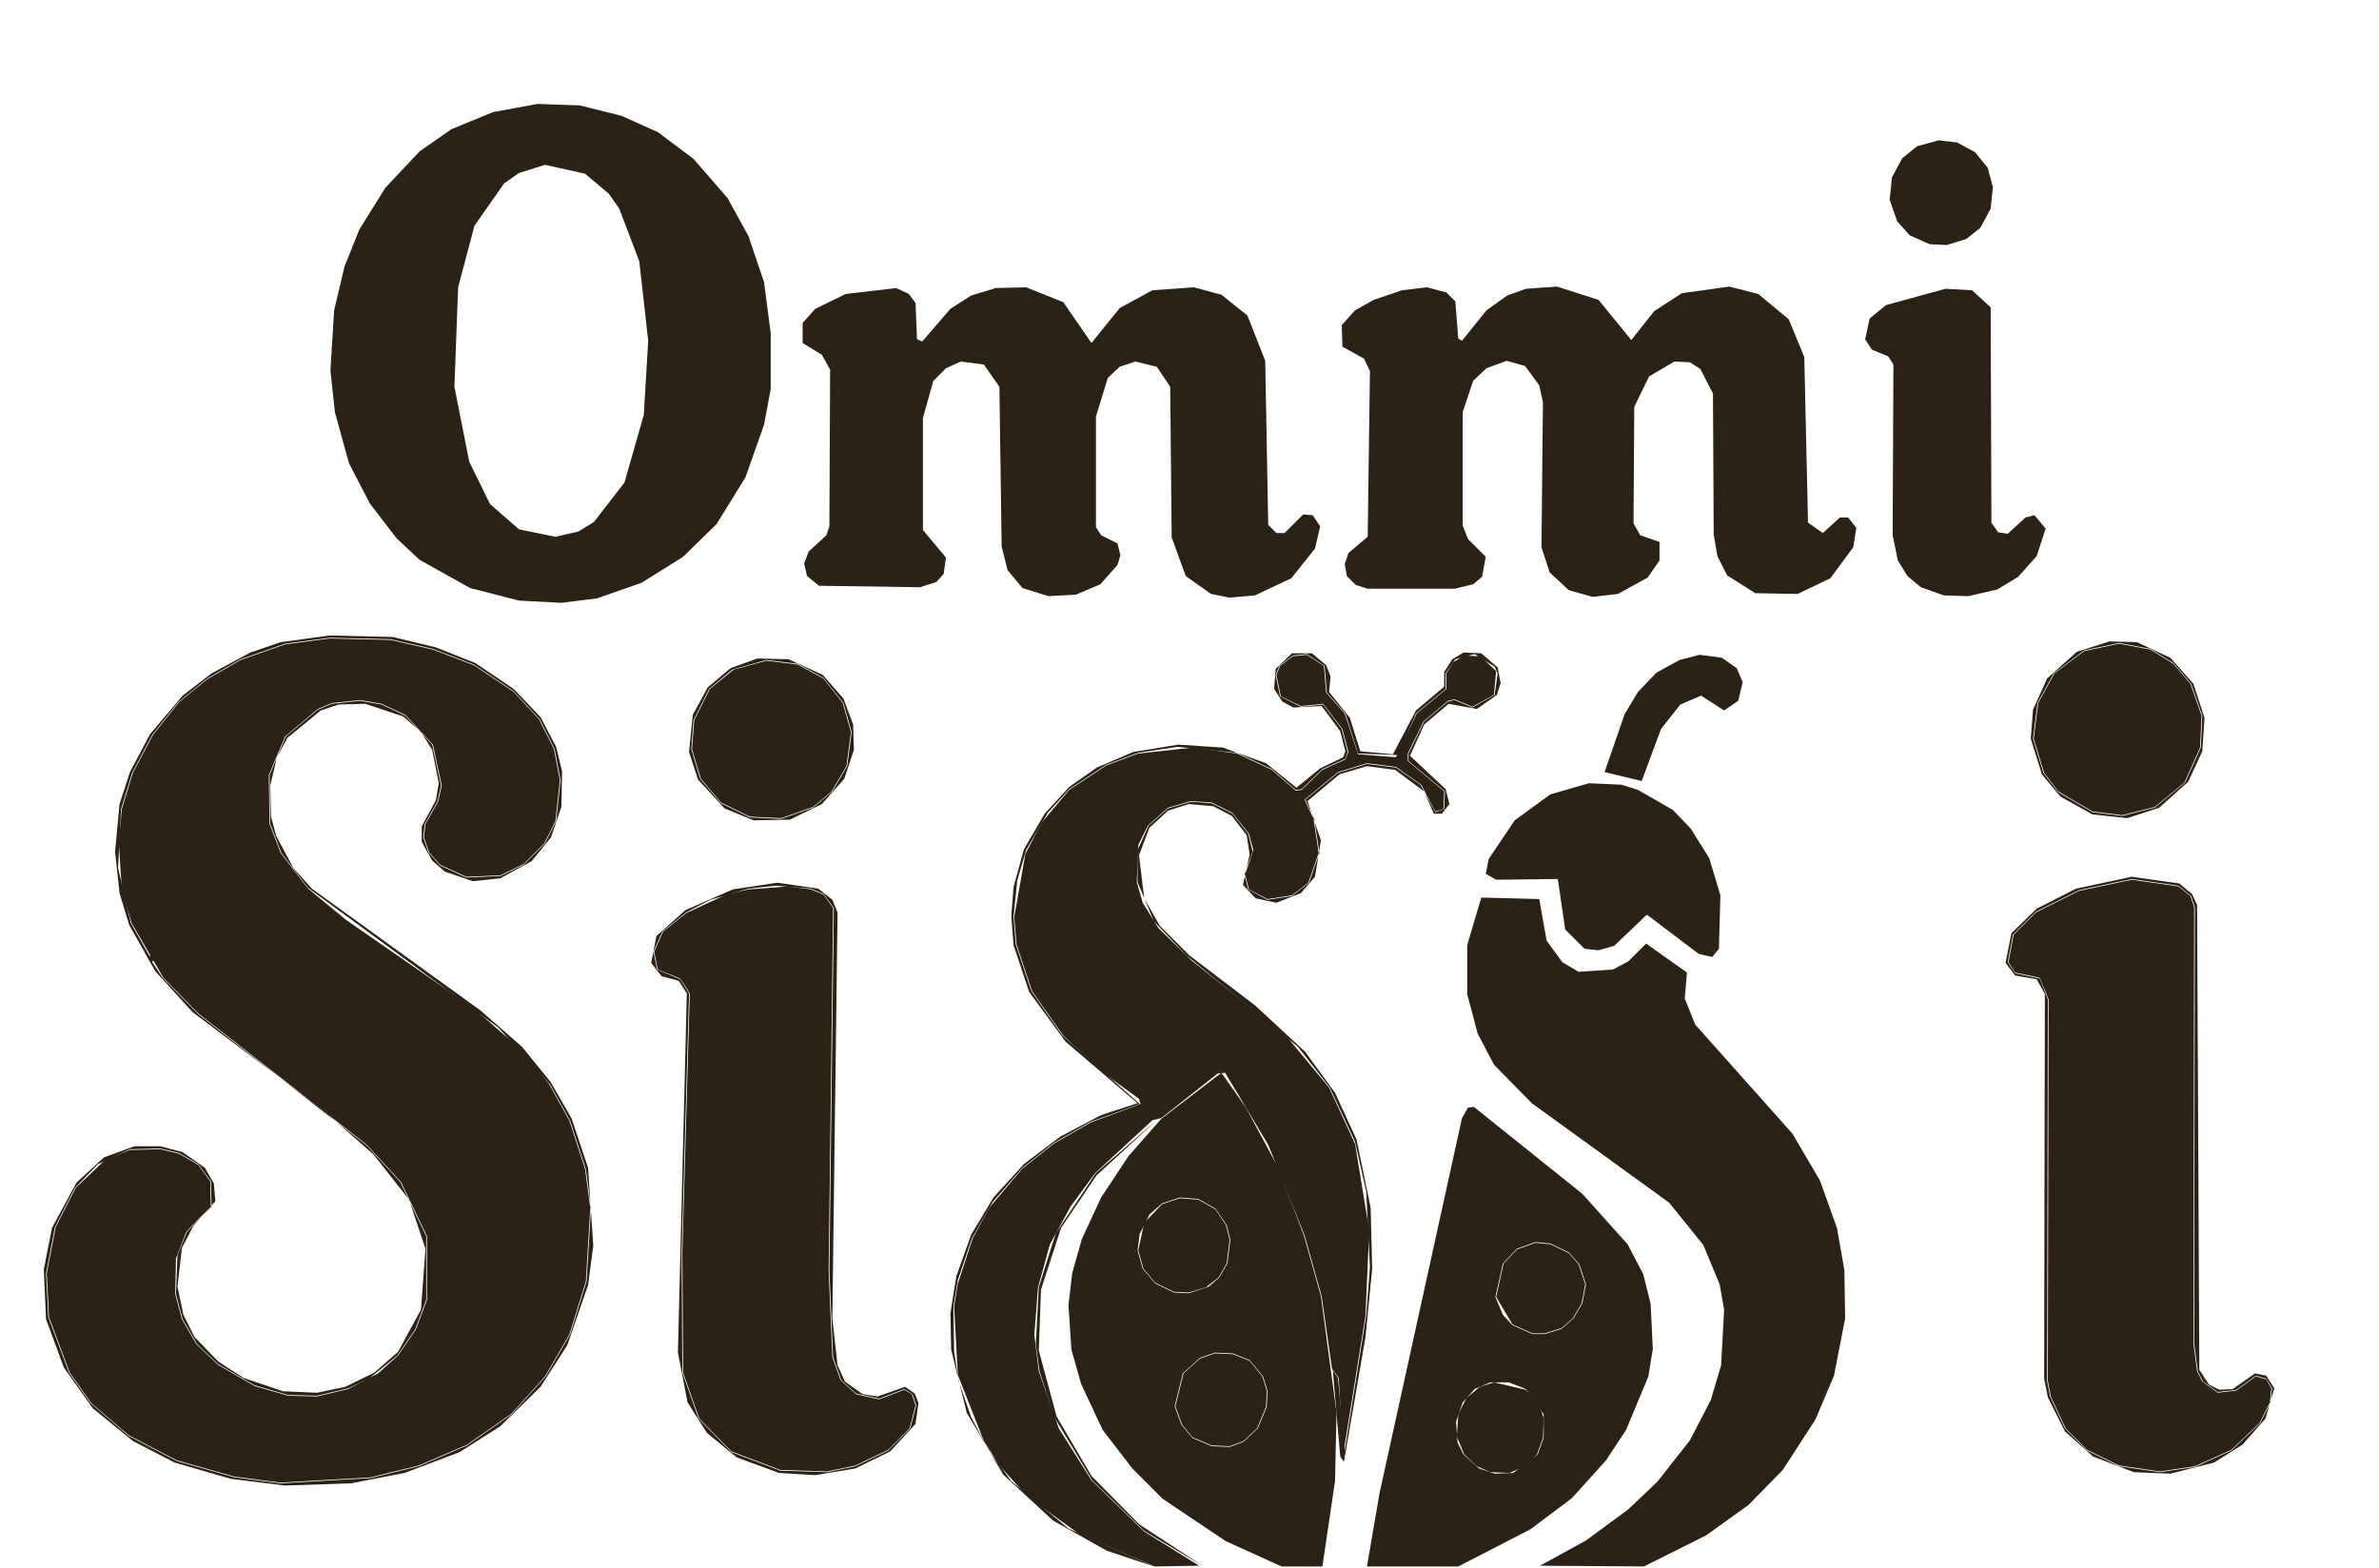
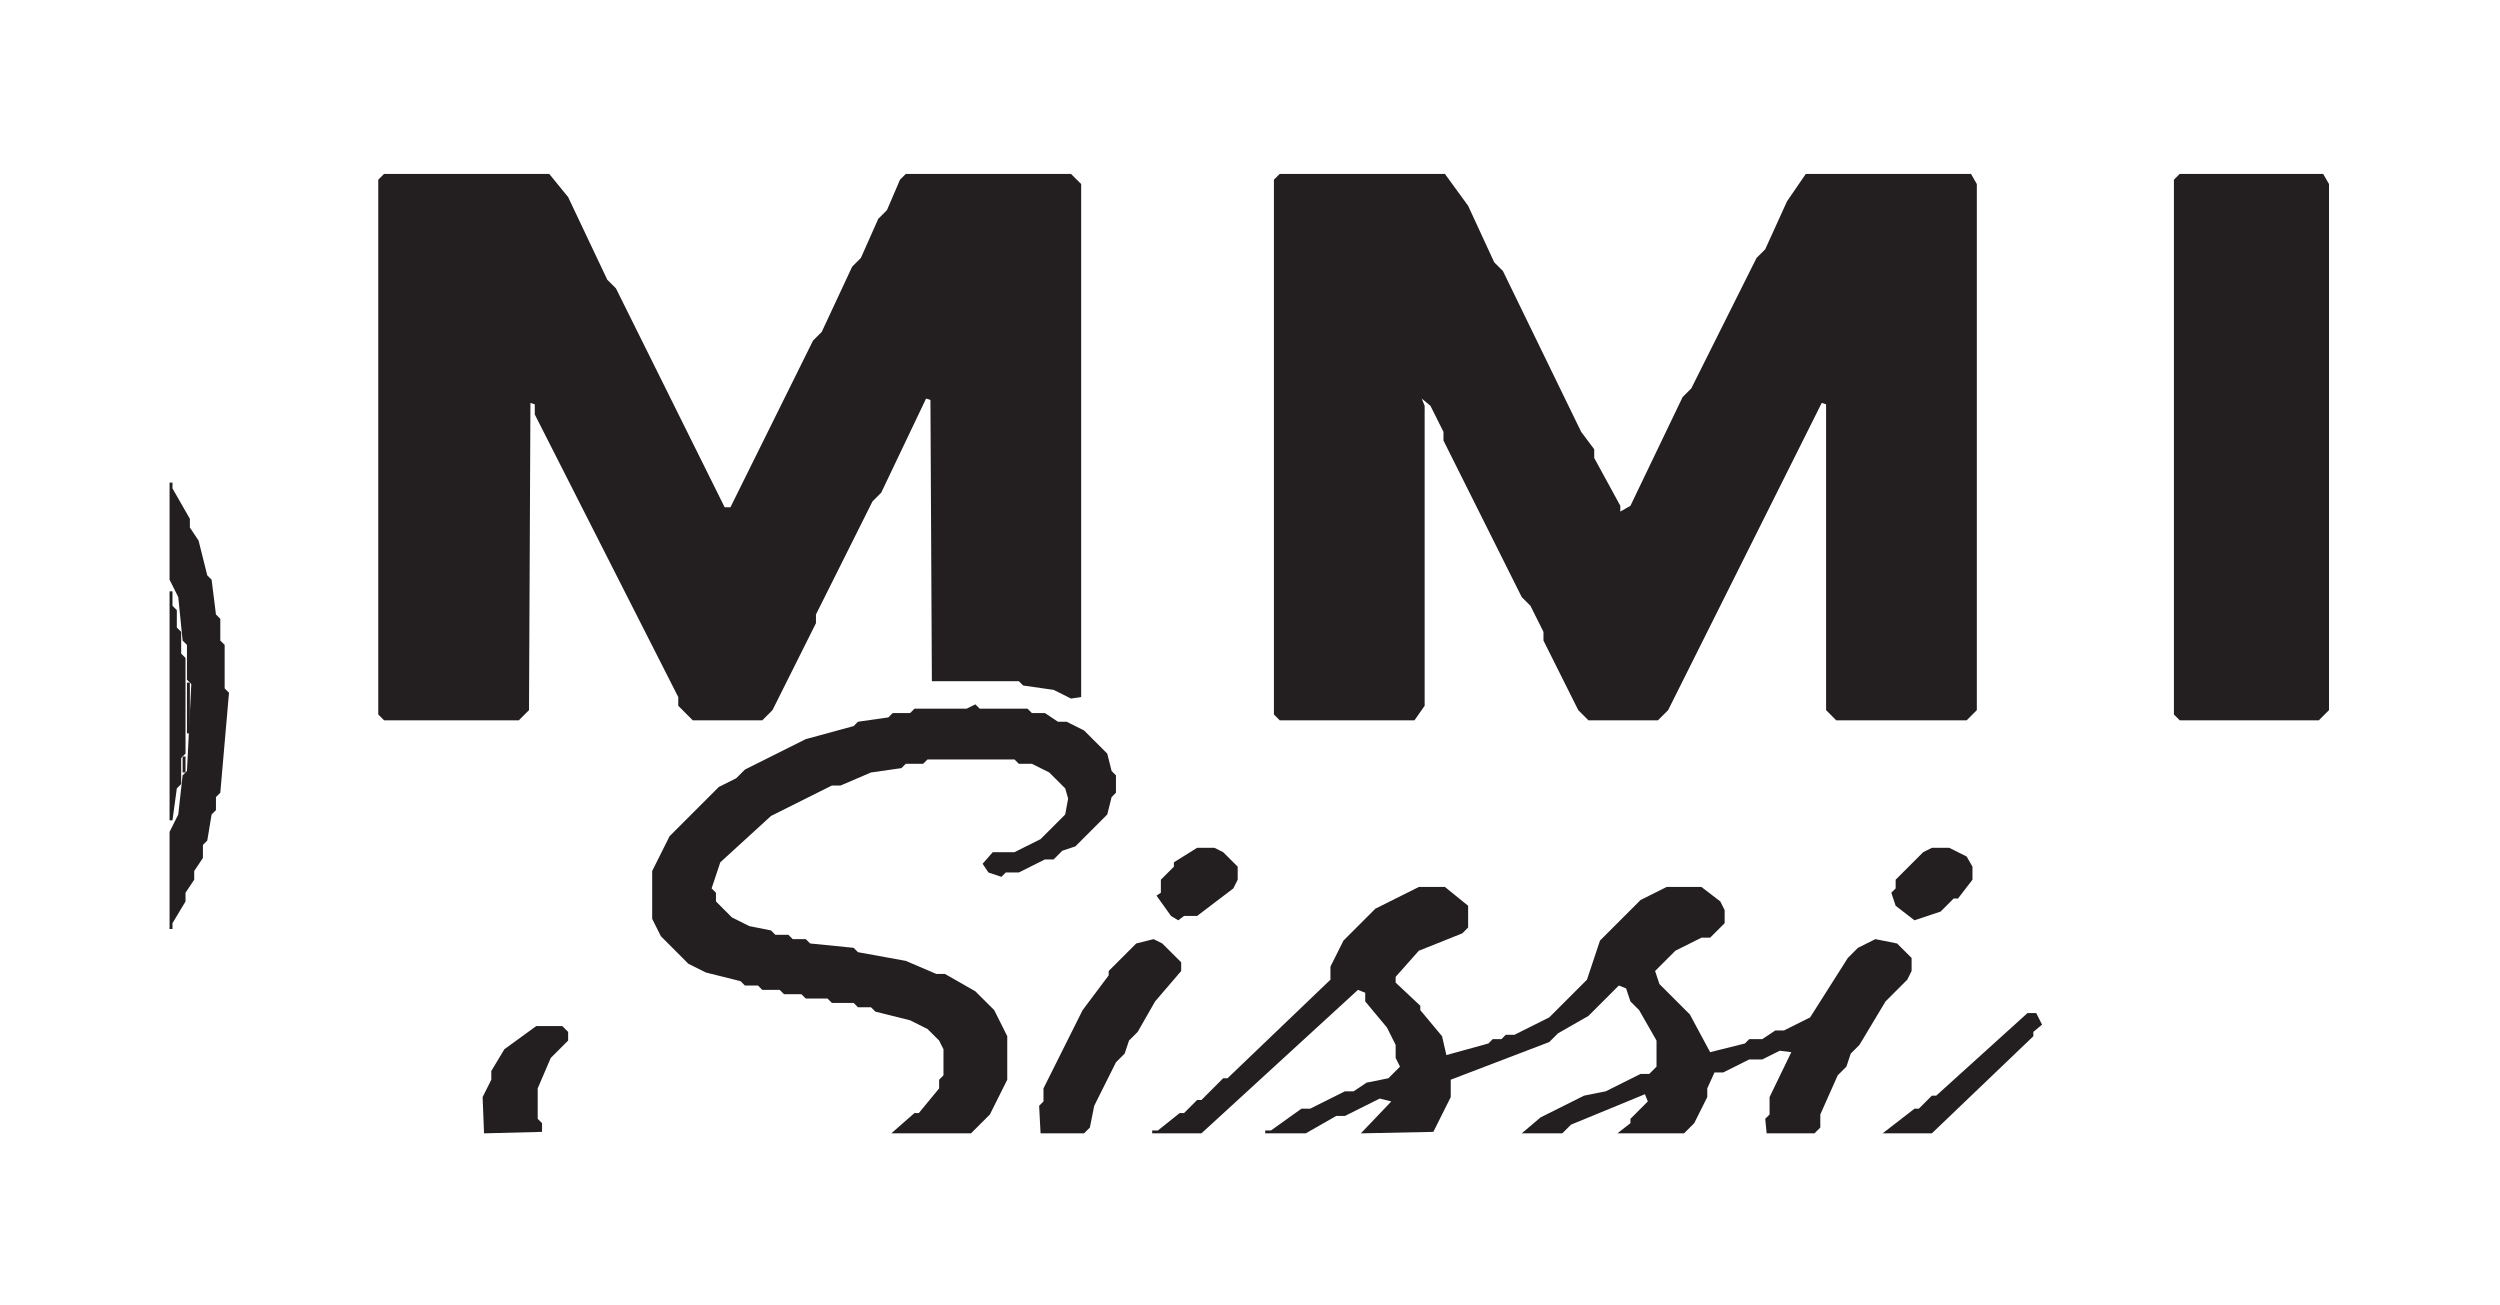
- <svg xmlns="http://www.w3.org/2000/svg" viewBox="0 0 3204 2111" width="3204" height="2111" role="img">
-   <g fill-rule="evenodd">
-     <path id="red" fill="#2B2115" d="M 1985 1491 L 1977 1492 L 1969 1506 L 1858 2011 L 1841 2110 L 1964 2110 L 2061 2060 L 2117 2018 L 2163 1967 L 2190 1926 L 2220 1854 L 2226 1817 L 2223 1756 L 2213 1716 L 2192 1676 L 2131 1608 Z M 2007 1862 L 2032 1862 L 2055 1871 L 2079 1905 L 2079 1937 L 2071 1959 L 2038 1984 L 2013 1985 L 1992 1978 L 1971 1959 L 1963 1943 L 1961 1915 L 1970 1889 L 1986 1871 Z M 2068 1673 L 2088 1675 L 2113 1687 L 2127 1703 L 2136 1730 L 2131 1756 L 2119 1776 L 2103 1790 L 2080 1797 L 2064 1797 L 2037 1785 L 2024 1771 L 2014 1747 L 2024 1702 L 2043 1682 Z M 1645 1445 L 1564 1507 L 1520 1557 L 1483 1613 L 1457 1669 L 1444 1715 L 1439 1758 L 1443 1818 L 1456 1864 L 1485 1926 L 1525 1978 L 1566 2019 L 1651 2076 L 1726 2110 L 1781 2110 L 1798 1995 L 1800 1903 L 1779 1746 L 1756 1664 L 1721 1572 L 1678 1492 Z M 1636 1822 L 1660 1823 L 1683 1832 L 1701 1854 L 1707 1873 L 1706 1895 L 1694 1924 L 1675 1942 L 1656 1949 L 1632 1948 L 1606 1937 L 1591 1919 L 1582 1894 L 1593 1850 L 1616 1829 Z M 1589 1613 L 1614 1615 L 1637 1628 L 1652 1650 L 1657 1670 L 1653 1702 L 1642 1721 L 1628 1733 L 1601 1742 L 1581 1741 L 1556 1729 L 1539 1709 L 1532 1684 L 1535 1662 L 1548 1636 L 1565 1621 Z M 1995 1209 L 1976 1273 L 1976 1339 L 1990 1392 L 2012 1434 L 2063 1486 L 2248 1620 L 2294 1677 L 2316 1730 L 2322 1764 L 2318 1839 L 2304 1886 L 2276 1940 L 2232 1996 L 2193 2033 L 2136 2075 L 2074 2109 L 2214 2110 L 2298 2068 L 2355 2027 L 2401 1980 L 2445 1912 L 2470 1853 L 2485 1776 L 2484 1711 L 2474 1654 L 2451 1590 L 2414 1527 L 2283 1380 L 2269 1345 L 2272 1310 L 2217 1271 L 2193 1295 L 2172 1306 L 2126 1309 L 2104 1296 L 2083 1267 L 2073 1211 Z M 2620 389 L 2540 411 L 2518 429 L 2512 457 L 2521 471 L 2543 480 L 2550 491 L 2549 721 L 2556 755 L 2569 776 L 2587 791 L 2618 802 L 2651 803 L 2690 794 L 2718 777 L 2743 749 L 2755 712 L 2740 694 L 2728 697 L 2704 719 L 2691 717 L 2682 704 L 2681 414 L 2656 391 Z M 1081 435 L 1081 462 L 1107 478 L 1118 498 L 1117 709 L 1113 721 L 1089 743 L 1083 759 L 1087 776 L 1103 789 L 1239 791 L 1261 784 L 1271 773 L 1274 751 L 1243 714 L 1243 563 L 1257 513 L 1274 496 L 1294 487 L 1325 491 L 1346 521 L 1349 736 L 1357 768 L 1377 792 L 1412 803 L 1449 801 L 1482 787 L 1505 761 L 1509 748 L 1505 732 L 1483 721 L 1476 710 L 1476 561 L 1492 509 L 1508 494 L 1529 487 L 1558 494 L 1576 521 L 1578 724 L 1597 776 L 1631 800 L 1656 805 L 1690 802 L 1739 779 L 1771 739 L 1778 709 L 1768 694 L 1755 693 L 1730 718 L 1719 718 L 1708 707 L 1704 486 L 1680 425 L 1645 397 L 1608 387 L 1552 391 L 1508 415 L 1470 462 L 1432 407 L 1382 387 L 1341 388 L 1308 398 L 1280 416 L 1242 460 L 1235 457 L 1233 408 L 1224 396 L 1207 388 L 1139 396 L 1098 416 Z M 1807 438 L 1808 467 L 1837 483 L 1845 500 L 1842 723 L 1816 745 L 1811 760 L 1814 776 L 1826 788 L 1842 793 L 1959 793 L 1984 787 L 1996 777 L 2001 750 L 1977 726 L 1970 708 L 1970 555 L 1984 513 L 2002 496 L 2029 486 L 2054 493 L 2073 519 L 2078 542 L 2076 737 L 2087 771 L 2113 795 L 2145 804 L 2179 800 L 2219 778 L 2235 755 L 2235 730 L 2209 721 L 2200 705 L 2201 548 L 2221 507 L 2255 487 L 2276 488 L 2290 497 L 2307 530 L 2308 720 L 2313 749 L 2326 775 L 2364 799 L 2421 800 L 2465 779 L 2496 737 L 2500 711 L 2489 697 L 2478 697 L 2455 718 L 2435 704 L 2430 481 L 2409 430 L 2368 396 L 2329 386 L 2265 395 L 2228 419 L 2197 458 L 2153 404 L 2097 386 L 2055 389 L 2030 398 L 2002 418 L 1969 459 L 1964 456 L 1960 406 L 1948 394 L 1922 387 L 1888 391 L 1850 404 L 1825 418 Z M 2611 189 L 2582 197 L 2562 213 L 2548 239 L 2545 269 L 2555 298 L 2572 317 L 2599 329 L 2622 330 L 2648 322 L 2667 307 L 2681 281 L 2684 252 L 2677 226 L 2660 205 L 2636 192 Z M 724 140 L 664 151 L 608 174 L 565 204 L 519 253 L 484 309 L 464 359 L 450 418 L 445 499 L 451 555 L 470 624 L 498 678 L 534 725 L 565 754 L 633 792 L 699 809 L 756 812 L 804 806 L 864 785 L 920 750 L 965 706 L 1004 643 L 1029 572 L 1038 524 L 1038 449 L 1029 380 L 1008 318 L 980 267 L 934 214 L 886 178 L 837 156 L 781 142 Z M 734 222 L 788 234 L 820 261 L 834 281 L 861 352 L 873 459 L 867 559 L 841 650 L 800 703 L 779 716 L 748 723 L 699 713 L 660 679 L 632 622 L 612 521 L 617 387 L 639 304 L 679 247 L 699 233 Z" />
-     <path id="dark" fill="#2B2115" d="M 2012 1862 L 1993 1868 L 1975 1883 L 1964 1905 L 1962 1935 L 1972 1959 L 1989 1975 L 2007 1983 L 2033 1984 L 2056 1974 L 2070 1959 L 2078 1937 L 2079 1910 L 2072 1890 L 2055 1872 Z M 1636 1823 L 1616 1830 L 1594 1850 L 1583 1894 L 1592 1919 L 1606 1936 L 1632 1947 L 1656 1948 L 1675 1941 L 1693 1924 L 1705 1895 L 1706 1873 L 1700 1854 L 1683 1833 L 1660 1824 Z M 2068 1674 L 2043 1683 L 2025 1702 L 2015 1747 L 2037 1784 L 2064 1796 L 2080 1796 L 2103 1789 L 2118 1776 L 2130 1756 L 2135 1730 L 2126 1703 L 2113 1688 L 2088 1676 Z M 1589 1614 L 1565 1622 L 1541 1647 L 1533 1684 L 1540 1709 L 1556 1728 L 1581 1740 L 1601 1741 L 1624 1734 L 1641 1721 L 1652 1702 L 1656 1670 L 1651 1650 L 1637 1629 L 1614 1616 Z M 1008 1198 L 978 1205 L 924 1230 L 893 1255 L 881 1282 L 886 1306 L 916 1318 L 929 1338 L 919 1687 L 920 1849 L 942 1911 L 985 1955 L 1051 1980 L 1114 1982 L 1152 1974 L 1196 1953 L 1225 1924 L 1233 1893 L 1228 1878 L 1218 1872 L 1184 1885 L 1153 1878 L 1132 1859 L 1121 1828 L 1116 1712 L 1122 1223 L 1109 1205 L 1092 1198 L 1061 1194 Z M 2871 1185 L 2800 1200 L 2742 1229 L 2712 1259 L 2705 1296 L 2714 1310 L 2747 1317 L 2759 1346 L 2758 1860 L 2762 1881 L 2782 1924 L 2811 1953 L 2854 1974 L 2909 1982 L 2956 1975 L 3005 1953 L 3043 1917 L 3057 1889 L 3059 1870 L 3052 1858 L 3038 1854 L 3012 1873 L 2987 1876 L 2966 1861 L 2959 1847 L 2954 1809 L 2955 1222 L 2950 1207 L 2934 1194 Z M 1032 890 L 988 902 L 956 928 L 935 970 L 932 1009 L 944 1049 L 971 1081 L 1010 1100 L 1052 1102 L 1095 1087 L 1120 1066 L 1140 1032 L 1146 986 L 1135 947 L 1109 914 L 1074 895 Z M 1994 884 L 1972 883 L 1957 892 L 1948 907 L 1948 928 L 1908 961 L 1880 1020 L 1829 1016 L 1811 961 L 1786 933 L 1783 897 L 1760 882 L 1741 884 L 1724 897 L 1719 909 L 1725 938 L 1752 951 L 1782 948 L 1808 982 L 1816 1013 L 1812 1023 L 1781 1037 L 1753 1064 L 1745 1065 L 1713 1037 L 1666 1015 L 1606 1007 L 1533 1015 L 1490 1031 L 1440 1064 L 1403 1108 L 1381 1150 L 1366 1235 L 1369 1272 L 1390 1335 L 1432 1395 L 1483 1443 L 1534 1480 L 1536 1487 L 1469 1512 L 1420 1540 L 1377 1574 L 1333 1626 L 1310 1668 L 1290 1729 L 1285 1760 L 1290 1852 L 1325 1941 L 1346 1974 L 1384 2016 L 1453 2066 L 1555 2110 L 1615 2109 L 1541 2063 L 1470 1994 L 1426 1924 L 1399 1847 L 1393 1798 L 1398 1734 L 1414 1676 L 1442 1625 L 1475 1580 L 1552 1509 L 1564 1506 L 1640 1446 L 1650 1445 L 1708 1542 L 1757 1664 L 1780 1746 L 1794 1844 L 1803 1856 L 1809 1959 L 1839 1772 L 1844 1657 L 1825 1541 L 1790 1465 L 1731 1394 L 1605 1294 L 1560 1250 L 1539 1216 L 1531 1188 L 1533 1138 L 1546 1112 L 1573 1088 L 1604 1079 L 1632 1081 L 1660 1095 L 1682 1123 L 1688 1145 L 1677 1178 L 1682 1198 L 1707 1211 L 1740 1206 L 1762 1189 L 1776 1149 L 1769 1103 L 1757 1077 L 1802 1040 L 1841 1028 L 1880 1033 L 1914 1057 L 1933 1093 L 1944 1090 L 1945 1066 L 1896 1025 L 1896 1015 L 1917 972 L 1950 944 L 1959 942 L 1983 952 L 2012 936 L 2015 904 Z M 2854 867 L 2807 877 L 2767 907 L 2745 947 L 2739 995 L 2753 1041 L 2772 1066 L 2818 1093 L 2858 1098 L 2902 1087 L 2942 1054 L 2963 1007 L 2965 964 L 2950 921 L 2927 894 L 2896 875 Z M 526 862 L 444 860 L 384 868 L 324 889 L 279 915 L 241 946 L 206 990 L 179 1041 L 164 1090 L 160 1135 L 164 1197 L 177 1243 L 220 1317 L 267 1365 L 494 1542 L 540 1592 L 575 1665 L 575 1751 L 560 1791 L 536 1826 L 509 1850 L 469 1871 L 427 1881 L 388 1880 L 343 1867 L 293 1838 L 264 1810 L 245 1777 L 236 1743 L 237 1695 L 251 1659 L 284 1625 L 283 1591 L 267 1569 L 241 1554 L 216 1548 L 175 1549 L 142 1562 L 102 1600 L 75 1653 L 63 1715 L 66 1774 L 94 1849 L 123 1890 L 173 1933 L 238 1967 L 316 1989 L 377 1997 L 499 1990 L 564 1974 L 629 1946 L 689 1904 L 734 1854 L 767 1797 L 789 1726 L 795 1627 L 788 1575 L 767 1510 L 740 1461 L 704 1416 L 639 1359 L 466 1239 L 415 1197 L 378 1149 L 363 1110 L 362 1044 L 384 992 L 428 955 L 447 947 L 485 943 L 514 948 L 546 963 L 583 1003 L 595 1058 L 590 1080 L 573 1110 L 571 1128 L 578 1148 L 593 1165 L 628 1181 L 674 1179 L 705 1164 L 733 1136 L 748 1106 L 754 1051 L 746 1009 L 726 969 L 692 932 L 638 896 L 583 875 Z" />
-     <path id="olive" fill="#2B2115" d="M 1560 1507 L 1476 1580 L 1422 1661 L 1399 1734 L 1395 1811 L 1400 1847 L 1420 1909 L 1471 1994 L 1541 2062 L 1621 2110 L 1534 2053 L 1470 1988 L 1423 1908 L 1399 1819 L 1402 1737 L 1429 1654 L 1477 1583 Z M 1047 1189 L 987 1198 L 923 1226 L 884 1261 L 877 1297 L 891 1315 L 914 1321 L 925 1338 L 913 1822 L 926 1889 L 952 1930 L 992 1963 L 1049 1984 L 1098 1987 L 1152 1978 L 1199 1955 L 1233 1918 L 1237 1890 L 1232 1877 L 1219 1868 L 1182 1881 L 1162 1878 L 1138 1861 L 1128 1839 L 1121 1776 L 1128 1229 L 1121 1212 L 1102 1197 Z M 1008 1197 L 1045 1193 L 1092 1197 L 1109 1204 L 1123 1223 L 1117 1712 L 1122 1828 L 1133 1859 L 1153 1877 L 1184 1884 L 1218 1871 L 1229 1878 L 1234 1893 L 1226 1924 L 1196 1954 L 1152 1975 L 1114 1983 L 1051 1981 L 985 1956 L 941 1911 L 919 1849 L 918 1687 L 928 1338 L 916 1319 L 885 1306 L 880 1282 L 892 1255 L 924 1229 L 957 1212 Z M 2871 1181 L 2796 1197 L 2743 1224 L 2709 1257 L 2701 1297 L 2714 1314 L 2743 1319 L 2754 1339 L 2753 1857 L 2758 1882 L 2781 1928 L 2819 1962 L 2874 1983 L 2923 1985 L 2982 1970 L 3020 1946 L 3051 1911 L 3063 1870 L 3052 1853 L 3037 1850 L 3007 1871 L 2989 1872 L 2975 1865 L 2962 1845 L 2959 1219 L 2952 1204 L 2935 1190 Z M 2871 1184 L 2934 1193 L 2951 1207 L 2956 1222 L 2955 1809 L 2960 1847 L 2967 1861 L 2987 1875 L 3012 1872 L 3038 1853 L 3052 1857 L 3060 1870 L 3058 1889 L 3044 1917 L 3005 1954 L 2956 1976 L 2909 1983 L 2854 1975 L 2811 1954 L 2781 1924 L 2761 1881 L 2757 1860 L 2758 1346 L 2747 1318 L 2714 1311 L 2704 1296 L 2711 1259 L 2742 1228 L 2800 1199 Z M 2005 1157 L 2001 1177 L 2015 1185 L 2098 1184 L 2108 1252 L 2134 1278 L 2153 1280 L 2174 1274 L 2218 1232 L 2288 1285 L 2306 1289 L 2315 1278 L 2317 1206 L 2302 1156 L 2277 1116 L 2253 1091 L 2206 1064 L 2184 1057 L 2140 1055 L 2088 1070 L 2040 1105 Z M 1020 887 L 984 900 L 953 926 L 933 963 L 928 1013 L 940 1050 L 976 1089 L 1015 1105 L 1064 1104 L 1107 1083 L 1137 1049 L 1150 1010 L 1149 976 L 1136 941 L 1108 909 L 1062 888 Z M 1032 889 L 1074 894 L 1109 913 L 1136 947 L 1147 986 L 1141 1032 L 1121 1066 L 1095 1088 L 1052 1103 L 1010 1101 L 971 1082 L 943 1049 L 931 1009 L 934 970 L 955 928 L 986 902 Z M 2339 900 L 2319 886 L 2289 882 L 2262 889 L 2231 906 L 2206 932 L 2188 962 L 2161 1040 L 2211 1052 L 2237 982 L 2263 949 L 2291 937 L 2322 957 L 2341 944 L 2347 919 Z M 1995 880 L 1971 879 L 1956 888 L 1945 905 L 1945 925 L 1907 957 L 1876 1016 L 1832 1012 L 1818 967 L 1790 932 L 1792 911 L 1786 896 L 1767 880 L 1740 880 L 1718 901 L 1716 928 L 1727 945 L 1742 953 L 1780 951 L 1805 985 L 1812 1012 L 1809 1020 L 1778 1035 L 1746 1061 L 1705 1028 L 1647 1007 L 1587 1003 L 1526 1013 L 1477 1034 L 1440 1060 L 1407 1096 L 1379 1144 L 1365 1195 L 1362 1234 L 1365 1273 L 1386 1336 L 1435 1403 L 1532 1486 L 1483 1502 L 1428 1531 L 1379 1568 L 1338 1613 L 1308 1663 L 1288 1719 L 1280 1769 L 1281 1818 L 1302 1903 L 1351 1986 L 1418 2048 L 1491 2089 L 1554 2110 L 1439 2059 L 1362 1995 L 1331 1953 L 1308 1909 L 1291 1860 L 1285 1821 L 1284 1760 L 1290 1724 L 1309 1668 L 1337 1619 L 1377 1573 L 1420 1539 L 1469 1511 L 1535 1487 L 1431 1395 L 1389 1335 L 1368 1272 L 1365 1235 L 1370 1186 L 1382 1145 L 1411 1095 L 1440 1063 L 1490 1030 L 1533 1014 L 1586 1006 L 1666 1014 L 1713 1036 L 1745 1064 L 1753 1063 L 1781 1036 L 1812 1022 L 1815 1013 L 1807 982 L 1782 949 L 1752 952 L 1724 938 L 1718 909 L 1723 897 L 1741 883 L 1760 881 L 1784 897 L 1787 933 L 1812 961 L 1829 1015 L 1883 1017 L 1907 961 L 1947 928 L 1947 907 L 1960 888 L 1986 881 L 2013 898 L 2017 907 L 2013 936 L 1983 953 L 1959 943 L 1950 945 L 1918 972 L 1897 1015 L 1897 1025 L 1946 1066 L 1945 1090 L 1933 1094 L 1913 1057 L 1880 1034 L 1841 1029 L 1802 1041 L 1758 1077 L 1770 1103 L 1777 1149 L 1763 1189 L 1740 1207 L 1707 1212 L 1681 1198 L 1676 1178 L 1687 1147 L 1681 1123 L 1660 1096 L 1632 1082 L 1604 1080 L 1573 1089 L 1547 1112 L 1532 1145 L 1532 1188 L 1554 1241 L 1598 1287 L 1748 1410 L 1791 1465 L 1825 1538 L 1840 1605 L 1845 1707 L 1840 1772 L 1811 1954 L 1802 1856 L 1795 1846 L 1805 1962 L 1810 1969 L 1839 1801 L 1848 1709 L 1846 1627 L 1827 1535 L 1798 1472 L 1758 1417 L 1690 1354 L 1602 1287 L 1562 1247 L 1541 1210 L 1534 1152 L 1548 1115 L 1573 1092 L 1601 1083 L 1634 1086 L 1659 1099 L 1679 1125 L 1683 1151 L 1674 1192 L 1691 1210 L 1719 1216 L 1752 1203 L 1771 1181 L 1779 1132 L 1761 1079 L 1804 1043 L 1841 1032 L 1879 1037 L 1918 1066 L 1931 1096 L 1942 1096 L 1952 1083 L 1947 1063 L 1899 1018 L 1918 976 L 1951 948 L 1989 955 L 2016 936 L 2021 920 L 2017 899 Z M 2841 864 L 2797 878 L 2757 914 L 2738 956 L 2735 995 L 2750 1043 L 2775 1073 L 2818 1097 L 2865 1102 L 2908 1088 L 2947 1053 L 2966 1012 L 2969 967 L 2954 921 L 2923 886 L 2878 865 Z M 2854 866 L 2896 874 L 2927 893 L 2951 921 L 2966 964 L 2964 1007 L 2943 1054 L 2902 1088 L 2858 1099 L 2818 1094 L 2772 1067 L 2752 1041 L 2738 995 L 2744 947 L 2766 907 L 2807 876 Z M 529 858 L 444 856 L 378 865 L 337 879 L 285 907 L 246 937 L 202 989 L 175 1040 L 161 1083 L 155 1147 L 161 1203 L 174 1246 L 209 1308 L 259 1363 L 437 1497 L 503 1555 L 551 1616 L 573 1682 L 567 1764 L 536 1821 L 504 1849 L 465 1868 L 427 1876 L 381 1874 L 328 1856 L 294 1834 L 262 1801 L 247 1771 L 239 1733 L 245 1681 L 260 1652 L 290 1618 L 288 1594 L 276 1573 L 246 1552 L 216 1544 L 181 1544 L 140 1559 L 103 1593 L 70 1654 L 59 1710 L 62 1777 L 86 1842 L 125 1897 L 179 1941 L 235 1970 L 311 1992 L 384 2001 L 473 1998 L 545 1984 L 619 1956 L 674 1921 L 728 1868 L 764 1812 L 792 1731 L 799 1678 L 792 1573 L 770 1507 L 742 1458 L 703 1410 L 647 1361 L 420 1197 L 395 1169 L 372 1126 L 365 1100 L 364 1058 L 373 1020 L 387 994 L 432 957 L 456 949 L 492 948 L 543 965 L 567 986 L 582 1010 L 591 1055 L 587 1078 L 568 1113 L 568 1134 L 582 1159 L 599 1174 L 637 1187 L 674 1183 L 716 1160 L 742 1128 L 756 1087 L 757 1039 L 749 1006 L 728 966 L 692 928 L 640 893 L 587 872 Z M 526 861 L 583 874 L 638 895 L 692 931 L 727 969 L 747 1009 L 755 1051 L 749 1106 L 734 1136 L 705 1165 L 674 1180 L 628 1182 L 593 1166 L 577 1148 L 570 1128 L 572 1110 L 589 1080 L 594 1058 L 582 1003 L 546 964 L 514 949 L 485 944 L 447 948 L 428 956 L 385 992 L 363 1044 L 364 1110 L 379 1149 L 415 1196 L 671 1384 L 741 1461 L 768 1510 L 789 1575 L 796 1627 L 790 1726 L 768 1797 L 735 1854 L 689 1905 L 629 1947 L 564 1975 L 499 1991 L 377 1998 L 316 1990 L 238 1968 L 173 1934 L 122 1890 L 93 1849 L 65 1774 L 62 1715 L 74 1653 L 101 1600 L 132 1568 L 175 1548 L 216 1547 L 241 1553 L 267 1568 L 284 1591 L 285 1625 L 252 1659 L 239 1691 L 237 1743 L 246 1777 L 265 1810 L 293 1837 L 343 1866 L 388 1879 L 427 1880 L 469 1870 L 497 1857 L 535 1826 L 559 1791 L 574 1751 L 574 1665 L 539 1592 L 494 1543 L 267 1366 L 219 1317 L 205 1296 L 211 1285 L 213 1236 L 204 1234 L 202 1289 L 176 1243 L 159 1169 L 163 1090 L 178 1041 L 205 990 L 240 946 L 279 914 L 324 888 L 384 867 L 444 859 Z" />
-   </g>
+ <svg xmlns="http://www.w3.org/2000/svg" viewBox="0 0 575 300" width="575" height="300">
+   <path d="M 39.00,111.00 39.00,133.33 41.00,137.33 42.00,147.33 43.00,148.33 43.00,156.33 44.00,157.33 43.00,177.33 42.00,178.33 41.00,187.33 39.00,191.33 39.00,213.67 39.67,213.67 39.67,212.33 42.67,207.33 42.67,205.33 44.67,202.33 44.67,200.33 46.67,197.33 46.67,194.33 47.67,193.33 48.67,187.33 49.67,186.33 49.67,183.33 50.67,182.33 52.67,159.33 51.67,158.33 51.67,148.33 50.67,147.33 50.67,142.33 49.67,141.33 48.67,133.33 47.67,132.33 45.67,124.33 43.67,121.33 43.67,119.33 39.67,112.33 39.67,111.00 Z M 501.33,40.00 500.00,41.33 500.00,164.33 501.33,165.67 533.33,165.67 535.67,163.33 535.67,42.33 534.33,40.00 Z M 293.00,41.33 293.00,164.33 294.33,165.67 325.33,165.67 327.67,162.33 327.67,93.33 327.00,91.67 329.00,93.33 332.00,99.33 332.00,101.33 350.00,137.33 352.00,139.33 355.00,145.33 355.00,147.33 363.00,163.33 365.33,165.67 381.33,165.67 383.67,163.33 419.00,92.67 420.00,93.00 420.00,163.33 422.33,165.67 452.33,165.67 454.67,163.33 454.67,42.33 453.33,40.00 415.33,40.00 411.00,46.33 406.00,57.33 404.00,59.33 389.00,89.33 387.00,91.33 375.00,116.33 372.67,117.67 372.67,116.33 366.67,105.33 366.67,103.33 363.67,99.33 345.67,62.33 343.67,60.33 337.67,47.33 332.33,40.00 294.33,40.00 Z M 87.00,41.33 87.00,164.33 88.33,165.67 119.33,165.67 121.67,163.33 122.00,92.67 123.00,93.00 123.00,95.33 156.00,160.33 156.00,162.33 159.33,165.67 175.33,165.67 177.67,163.33 187.67,143.33 187.67,141.33 200.67,115.33 202.67,113.33 213.00,91.67 214.00,92.00 214.33,156.67 234.33,156.67 235.33,157.67 242.33,158.67 246.33,160.67 248.67,160.33 248.67,42.33 246.33,40.00 208.33,40.00 207.00,41.33 204.00,48.33 202.00,50.33 198.00,59.33 196.00,61.33 189.00,76.33 187.00,78.33 168.00,116.67 166.67,116.67 141.67,66.33 139.67,64.33 130.67,45.33 126.33,40.00 88.33,40.00 Z" fill="#231F20" fill-rule="evenodd" />
+   <path d="M 129.33,236.00 123.33,236.00 116.00,241.33 113.00,246.33 113.00,248.33 111.00,252.33 111.33,260.67 124.67,260.33 124.67,258.33 123.67,257.33 123.67,250.33 126.67,243.33 130.67,239.33 130.67,237.33 Z M 468.33,233.00 466.33,233.00 445.33,252.00 444.33,252.00 441.33,255.00 440.33,255.00 433.00,260.67 444.33,260.67 467.67,238.33 467.67,237.33 469.67,235.67 Z M 267.33,217.00 265.33,216.00 261.33,217.00 255.00,223.33 255.00,224.33 249.00,232.33 240.00,250.33 240.00,253.33 239.00,254.33 239.33,260.67 249.33,260.67 250.67,259.33 251.67,254.33 256.67,244.33 258.67,242.33 259.67,239.33 261.67,237.33 265.67,230.33 271.67,223.33 271.67,221.33 Z M 265.00,260.67 276.33,260.67 312.33,227.67 314.00,228.33 314.00,230.33 319.00,236.33 321.00,240.33 321.00,243.33 322.00,245.33 319.33,248.00 314.33,249.00 311.33,251.00 309.33,251.00 301.33,255.00 299.33,255.00 292.33,260.00 291.00,260.00 291.00,260.67 300.33,260.67 307.33,256.67 309.33,256.67 317.33,252.67 320.00,253.33 313.00,260.67 329.67,260.33 333.67,252.33 333.67,248.33 356.33,239.67 358.33,237.67 365.33,233.67 372.33,226.67 374.00,227.33 375.00,230.33 377.00,232.33 381.00,239.33 381.00,245.33 379.33,247.00 377.33,247.00 369.33,251.00 364.33,252.00 354.33,257.00 350.00,260.67 359.33,260.67 361.33,258.67 378.33,251.67 379.00,253.33 375.00,257.33 375.00,258.33 372.00,260.67 387.33,260.67 389.67,258.33 392.67,252.33 392.67,250.33 394.33,246.67 396.33,246.67 402.33,243.67 405.33,243.67 409.33,241.67 412.00,242.00 407.00,252.33 407.00,256.33 406.00,257.33 406.33,260.67 417.33,260.67 418.67,259.33 418.67,256.33 422.67,247.33 424.67,245.33 425.67,242.33 427.67,240.33 433.67,230.33 438.67,225.33 439.67,223.33 439.67,220.33 436.33,217.00 431.33,216.00 427.33,218.00 425.00,220.33 416.33,234.00 410.33,237.00 408.33,237.00 405.33,239.00 402.33,239.00 401.33,240.00 393.33,242.00 388.67,233.33 381.67,226.33 380.67,223.33 385.33,218.67 391.33,215.67 393.33,215.67 396.67,212.33 396.67,209.33 395.67,207.33 391.33,204.00 383.33,204.00 377.33,207.00 368.00,216.33 365.00,225.33 356.33,234.00 348.33,238.00 346.33,238.00 345.33,239.00 343.33,239.00 342.33,240.00 332.67,242.67 331.67,238.33 326.67,232.33 326.67,231.33 321.00,226.00 321.00,224.67 326.33,218.67 336.33,214.67 337.67,213.33 337.67,208.33 332.33,204.00 326.33,204.00 316.33,209.00 309.00,216.33 306.00,222.33 306.00,225.33 282.33,248.00 281.33,248.00 276.33,253.00 275.33,253.00 272.33,256.00 271.33,256.00 266.33,260.00 265.00,260.00 Z M 452.33,197.00 448.33,195.00 444.33,195.00 442.33,196.00 436.00,202.33 436.00,204.33 435.00,205.33 436.00,208.33 440.33,211.67 446.33,209.67 449.33,206.67 450.33,206.67 453.67,202.33 453.67,199.33 Z M 281.33,196.00 279.33,195.00 275.33,195.00 270.00,198.33 270.00,199.33 267.00,202.33 267.00,205.33 266.00,206.00 269.33,210.67 271.00,211.67 272.33,210.67 275.33,210.67 283.67,204.33 284.67,202.33 284.67,199.33 Z M 240.33,164.00 237.33,164.00 236.33,163.00 225.33,163.00 224.33,162.00 222.33,163.00 210.33,163.00 209.33,164.00 205.33,164.00 204.33,165.00 197.33,166.00 196.33,167.00 185.33,170.00 171.33,177.00 169.33,179.00 165.33,181.00 154.00,192.33 150.00,200.33 150.00,211.33 152.00,215.33 158.33,221.67 162.33,223.67 170.33,225.67 171.33,226.67 174.33,226.67 175.33,227.67 179.33,227.67 180.33,228.67 184.33,228.67 185.33,229.67 190.33,229.67 191.33,230.67 196.33,230.67 197.33,231.67 200.33,231.67 201.33,232.67 209.33,234.67 213.33,236.67 216.00,239.33 217.00,241.33 217.00,247.33 216.00,248.33 216.00,250.33 211.33,256.00 210.33,256.00 205.00,260.67 223.33,260.67 227.67,256.33 231.67,248.33 231.67,238.33 228.67,232.33 224.33,228.00 217.33,224.00 215.33,224.00 208.33,221.00 197.33,219.00 196.33,218.00 186.33,217.00 185.33,216.00 182.33,216.00 181.33,215.00 178.33,215.00 177.33,214.00 172.33,213.00 168.33,211.00 164.67,207.33 164.67,205.33 163.67,204.33 165.67,198.33 177.33,187.67 191.33,180.67 193.33,180.67 200.33,177.67 207.33,176.67 208.33,175.67 212.33,175.67 213.33,174.67 233.33,174.67 234.33,175.67 237.33,175.67 241.33,177.67 245.00,181.33 245.67,183.67 245.00,187.33 239.33,193.00 233.33,196.00 228.33,196.00 226.00,198.67 227.33,200.67 230.33,201.67 231.33,200.67 234.33,200.67 240.33,197.67 242.33,197.67 244.33,195.67 247.33,194.67 254.67,187.33 255.67,183.33 256.67,182.33 256.67,178.33 255.67,177.33 254.67,173.33 249.33,168.00 245.33,166.00 243.33,166.00 Z M 39.00,136.00 39.00,188.67 39.67,188.67 40.67,181.33 41.67,180.33 41.67,174.33 42.67,173.33 42.67,151.33 41.67,150.33 41.67,145.33 40.67,144.33 40.67,140.33 39.67,139.33 39.67,136.00 Z" fill="#231F20" fill-rule="evenodd" />
+   <path d="M 42.00,174.00 42.00,177.67 42.67,177.67 42.67,174.00 Z M 43.00,157.00 43.00,168.67 43.67,168.67 43.67,157.00 Z" fill="#231F20" fill-rule="evenodd" />
</svg>
